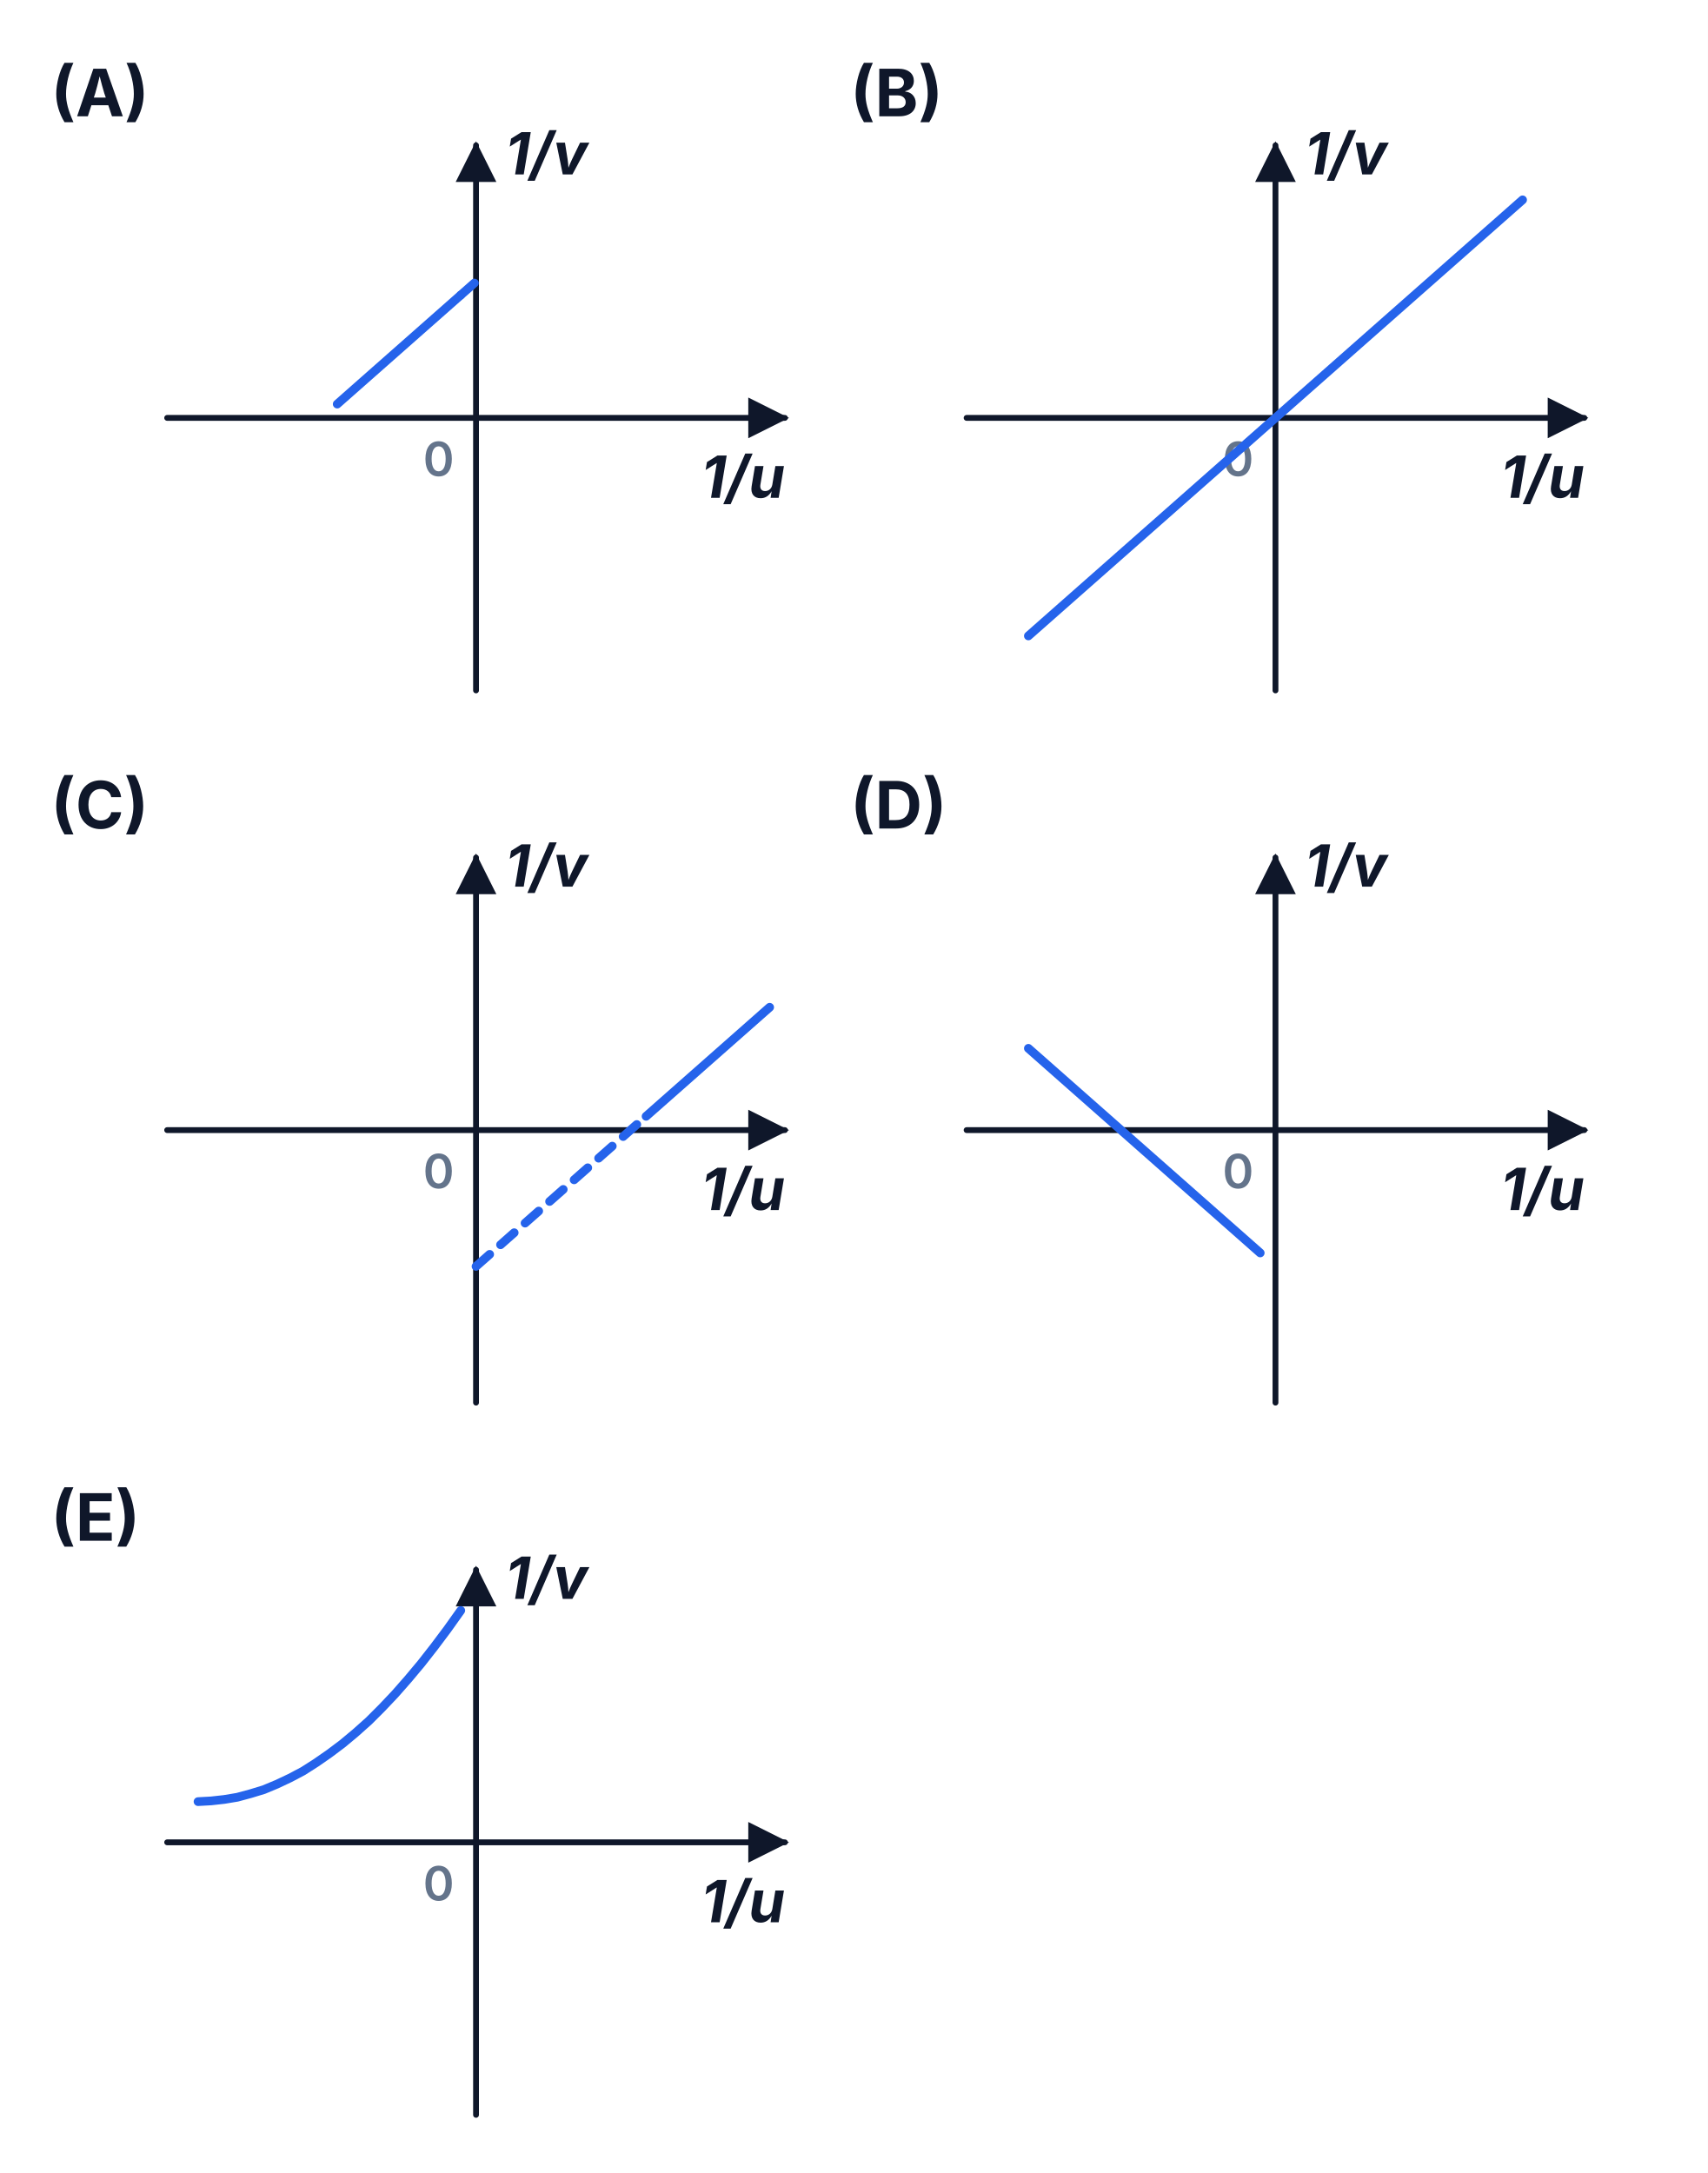
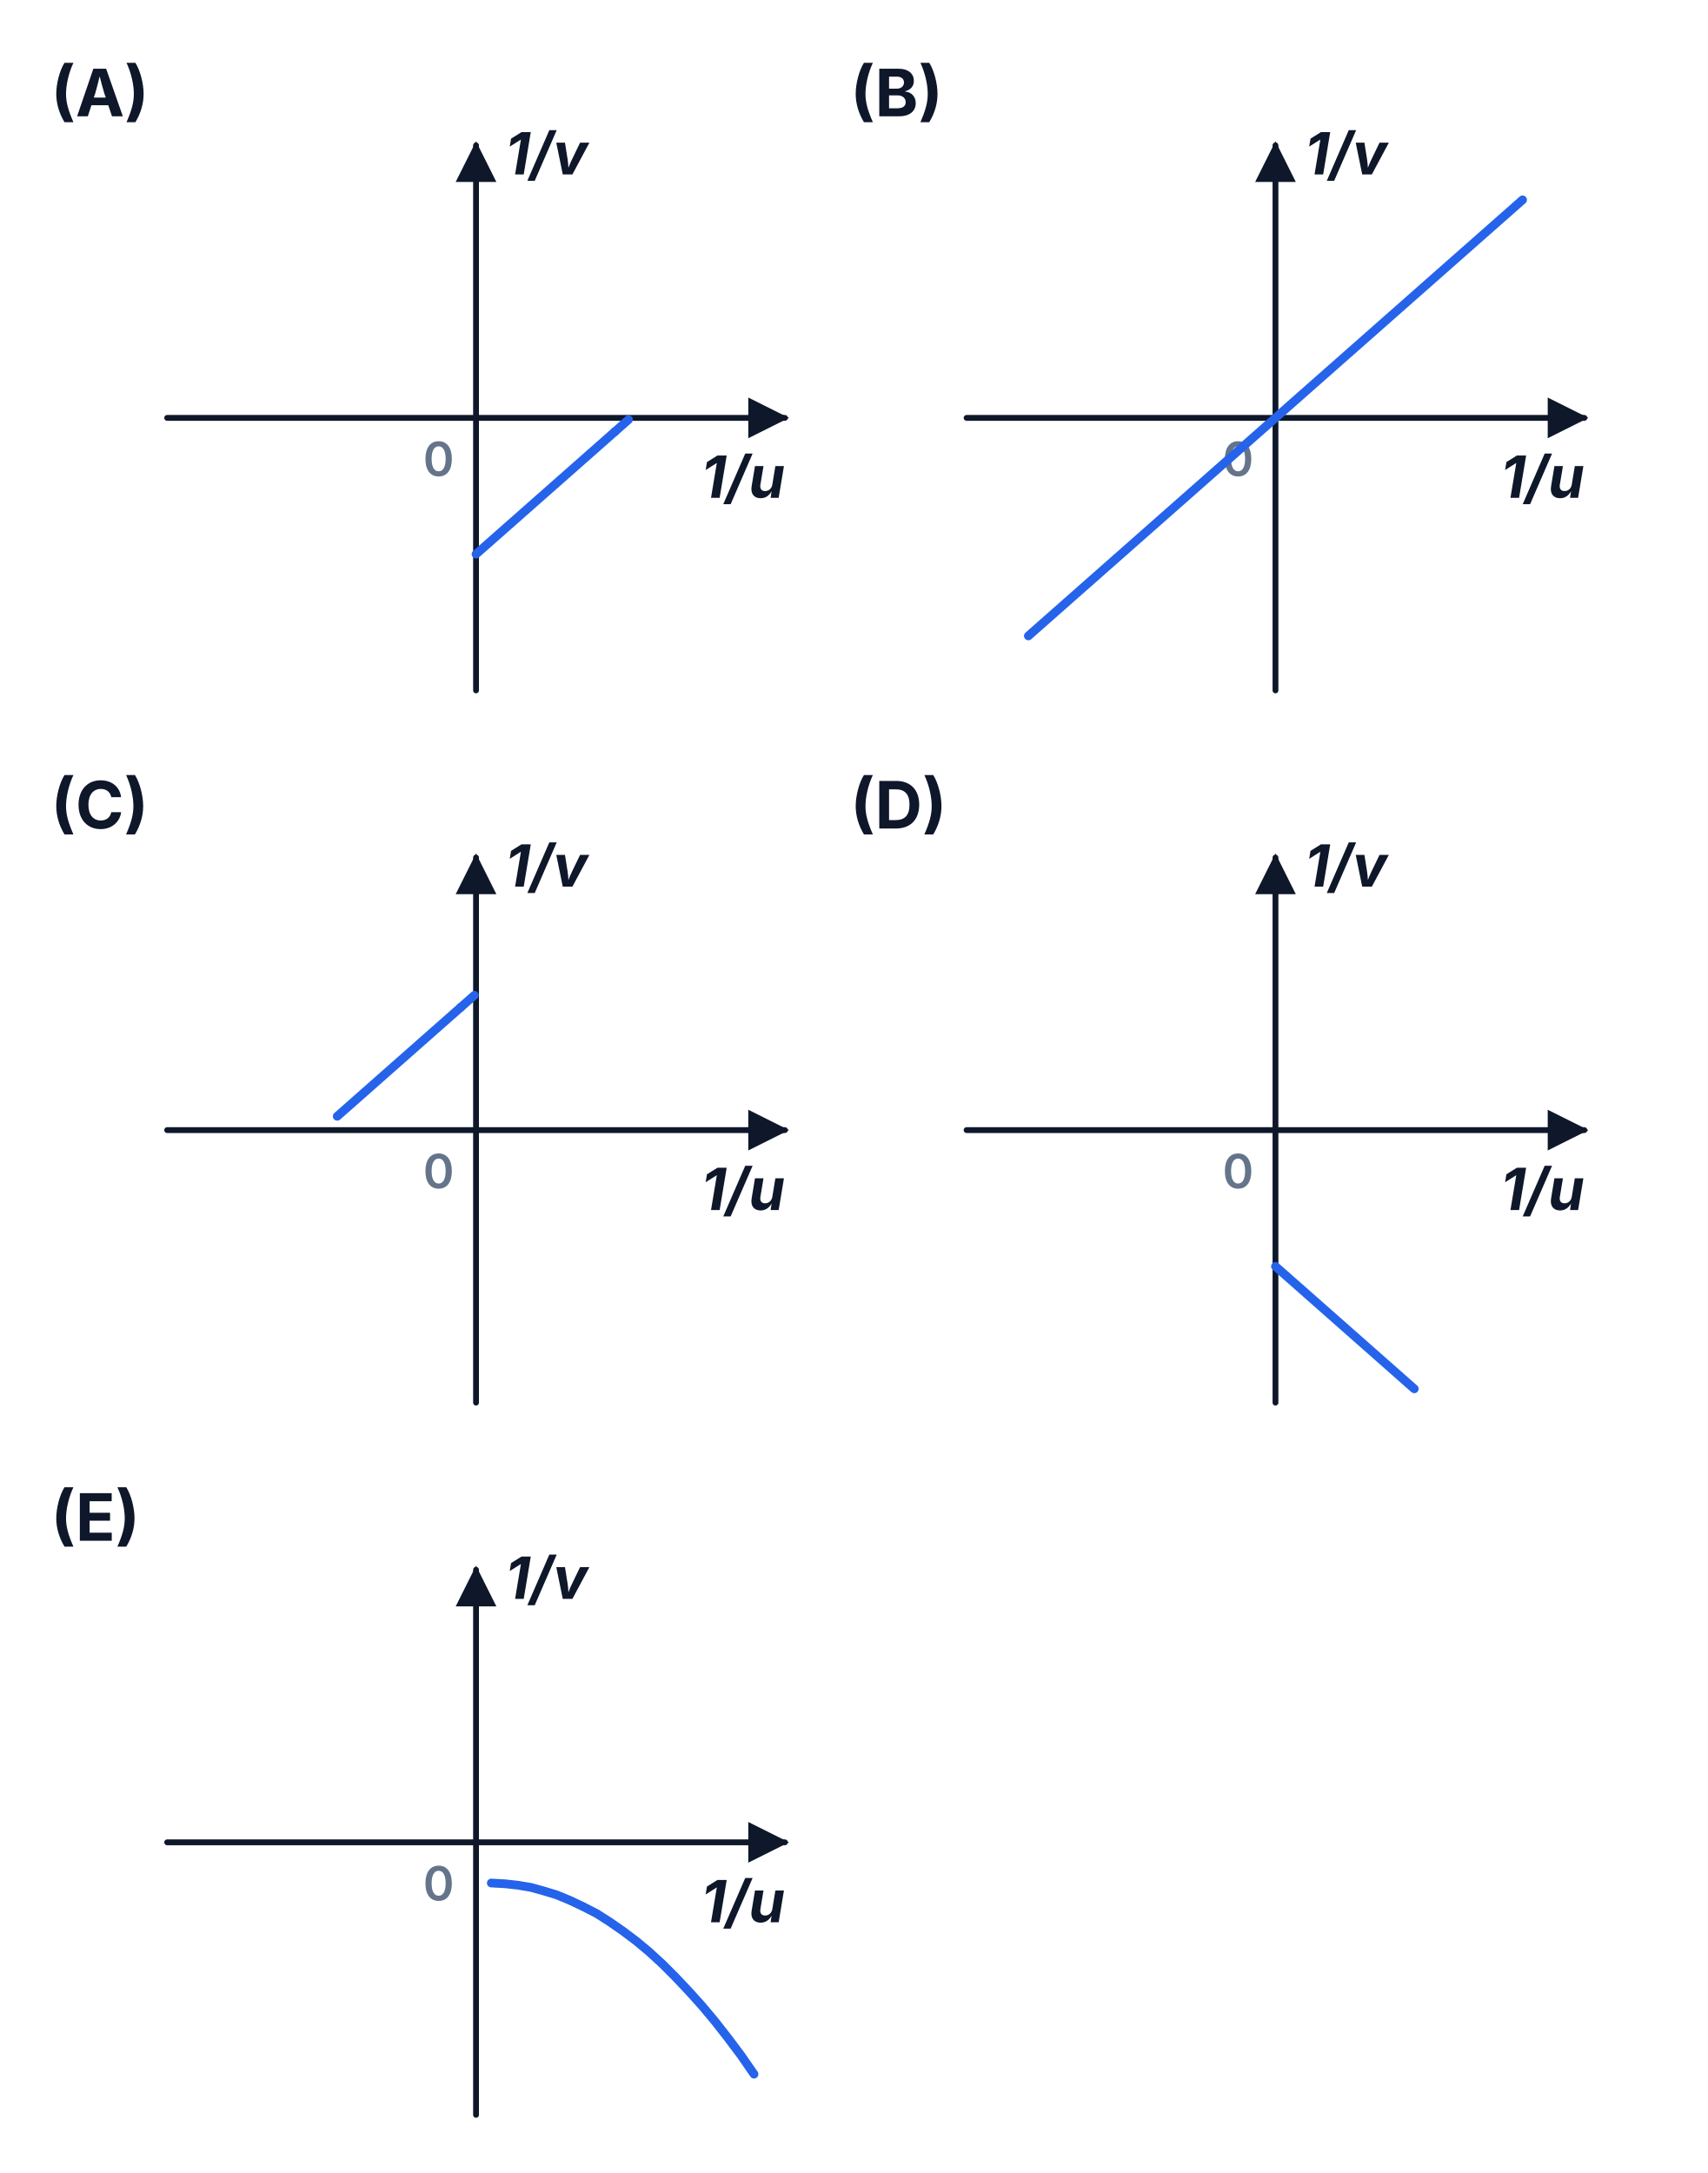
<svg xmlns="http://www.w3.org/2000/svg" viewBox="0 0 470 598" width="470" height="598">
  <defs>
    <marker id="ah" viewBox="0 0 10 10" refX="9" refY="5" markerWidth="7" markerHeight="7" orient="auto-start-reverse">
      <path d="M0 0 L10 5 L0 10 z" fill="#0f172a" />
    </marker>
    <marker id="ahb" viewBox="0 0 10 10" refX="9" refY="5" markerWidth="7" markerHeight="7" orient="auto-start-reverse">
      <path d="M0 0 L10 5 L0 10 z" fill="#2563eb" />
    </marker>
  </defs>
  <rect width="470" height="598" fill="#ffffff" />
  <text x="14.0" y="32.0" font-family="Inter, Arial, sans-serif" font-size="18" font-weight="700" fill="#0f172a" text-anchor="start">(A)</text>
  <line x1="46.00" y1="115.00" x2="216.00" y2="115.00" stroke="#0f172a" stroke-width="1.6" stroke-linecap="round" marker-end="url(#ah)" />
  <line x1="131.00" y1="190.00" x2="131.00" y2="40.00" stroke="#0f172a" stroke-width="1.6" stroke-linecap="round" marker-end="url(#ah)" />
  <text x="216.0" y="137.0" font-family="Inter, Arial, sans-serif" font-size="16" font-weight="700" fill="#0f172a" text-anchor="end" font-style="italic">1/u</text>
  <text x="139.0" y="48.0" font-family="Inter, Arial, sans-serif" font-size="16" font-weight="700" fill="#0f172a" text-anchor="start" font-style="italic">1/v</text>
  <text x="125.0" y="131.0" font-family="Inter, Arial, sans-serif" font-size="13" font-weight="600" fill="#64748b" text-anchor="end">0</text>
-   <path d="M92.8,111.2 L126.8,81.2" fill="none" stroke="#2563eb" stroke-width="2.4" stroke-linejoin="round" stroke-linecap="round" />
-   <path d="M126.8,81.2 L131.0,77.5" fill="none" stroke="#2563eb" stroke-width="2.4" stroke-linejoin="round" stroke-linecap="round" stroke-dasharray="5 4" />
+   <path d="M135.2,148.8 L169.2,118.8" fill="none" stroke="#2563eb" stroke-width="2.4" stroke-linejoin="round" stroke-linecap="round" />
+   <path d="M131.0,152.5 L135.2,148.8" fill="none" stroke="#2563eb" stroke-width="2.4" stroke-linejoin="round" stroke-linecap="round" stroke-dasharray="5 4" />
+   <path d="M169.2,118.8 L173.5,115.0" fill="none" stroke="#2563eb" stroke-width="2.4" stroke-linejoin="round" stroke-linecap="round" stroke-dasharray="5 4" />
  <text x="234.0" y="32.0" font-family="Inter, Arial, sans-serif" font-size="18" font-weight="700" fill="#0f172a" text-anchor="start">(B)</text>
  <line x1="266.00" y1="115.00" x2="436.00" y2="115.00" stroke="#0f172a" stroke-width="1.6" stroke-linecap="round" marker-end="url(#ah)" />
  <line x1="351.00" y1="190.00" x2="351.00" y2="40.00" stroke="#0f172a" stroke-width="1.6" stroke-linecap="round" marker-end="url(#ah)" />
  <text x="436.0" y="137.0" font-family="Inter, Arial, sans-serif" font-size="16" font-weight="700" fill="#0f172a" text-anchor="end" font-style="italic">1/u</text>
  <text x="359.0" y="48.0" font-family="Inter, Arial, sans-serif" font-size="16" font-weight="700" fill="#0f172a" text-anchor="start" font-style="italic">1/v</text>
  <text x="345.0" y="131.0" font-family="Inter, Arial, sans-serif" font-size="13" font-weight="600" fill="#64748b" text-anchor="end">0</text>
  <path d="M283.0,175.0 L419.0,55.0" fill="none" stroke="#2563eb" stroke-width="2.4" stroke-linejoin="round" stroke-linecap="round" />
  <text x="14.0" y="228.0" font-family="Inter, Arial, sans-serif" font-size="18" font-weight="700" fill="#0f172a" text-anchor="start">(C)</text>
  <line x1="46.00" y1="311.00" x2="216.00" y2="311.00" stroke="#0f172a" stroke-width="1.6" stroke-linecap="round" marker-end="url(#ah)" />
  <line x1="131.00" y1="386.00" x2="131.00" y2="236.00" stroke="#0f172a" stroke-width="1.6" stroke-linecap="round" marker-end="url(#ah)" />
  <text x="216.0" y="333.0" font-family="Inter, Arial, sans-serif" font-size="16" font-weight="700" fill="#0f172a" text-anchor="end" font-style="italic">1/u</text>
  <text x="139.0" y="244.0" font-family="Inter, Arial, sans-serif" font-size="16" font-weight="700" fill="#0f172a" text-anchor="start" font-style="italic">1/v</text>
  <text x="125.0" y="327.0" font-family="Inter, Arial, sans-serif" font-size="13" font-weight="600" fill="#64748b" text-anchor="end">0</text>
-   <path d="M177.8,307.2 L211.8,277.2" fill="none" stroke="#2563eb" stroke-width="2.4" stroke-linejoin="round" stroke-linecap="round" />
-   <path d="M131.0,348.5 L177.8,307.2" fill="none" stroke="#2563eb" stroke-width="2.4" stroke-linejoin="round" stroke-linecap="round" stroke-dasharray="5 4" />
+   <path d="M92.8,307.2 L126.8,277.2" fill="none" stroke="#2563eb" stroke-width="2.4" stroke-linejoin="round" stroke-linecap="round" />
+   <path d="M126.8,277.2 L131.0,273.5" fill="none" stroke="#2563eb" stroke-width="2.4" stroke-linejoin="round" stroke-linecap="round" stroke-dasharray="5 4" />
  <text x="234.0" y="228.0" font-family="Inter, Arial, sans-serif" font-size="18" font-weight="700" fill="#0f172a" text-anchor="start">(D)</text>
  <line x1="266.00" y1="311.00" x2="436.00" y2="311.00" stroke="#0f172a" stroke-width="1.6" stroke-linecap="round" marker-end="url(#ah)" />
  <line x1="351.00" y1="386.00" x2="351.00" y2="236.00" stroke="#0f172a" stroke-width="1.6" stroke-linecap="round" marker-end="url(#ah)" />
  <text x="436.0" y="333.0" font-family="Inter, Arial, sans-serif" font-size="16" font-weight="700" fill="#0f172a" text-anchor="end" font-style="italic">1/u</text>
  <text x="359.0" y="244.0" font-family="Inter, Arial, sans-serif" font-size="16" font-weight="700" fill="#0f172a" text-anchor="start" font-style="italic">1/v</text>
  <text x="345.0" y="327.0" font-family="Inter, Arial, sans-serif" font-size="13" font-weight="600" fill="#64748b" text-anchor="end">0</text>
-   <path d="M283.0,288.5 L346.8,344.8" fill="none" stroke="#2563eb" stroke-width="2.4" stroke-linejoin="round" stroke-linecap="round" />
+   <path d="M355.2,352.2 L389.2,382.2" fill="none" stroke="#2563eb" stroke-width="2.4" stroke-linejoin="round" stroke-linecap="round" />
+   <path d="M351.0,348.5 L355.2,352.2" fill="none" stroke="#2563eb" stroke-width="2.4" stroke-linejoin="round" stroke-linecap="round" stroke-dasharray="5 4" />
  <text x="14.0" y="424.0" font-family="Inter, Arial, sans-serif" font-size="18" font-weight="700" fill="#0f172a" text-anchor="start">(E)</text>
  <line x1="46.00" y1="507.00" x2="216.00" y2="507.00" stroke="#0f172a" stroke-width="1.6" stroke-linecap="round" marker-end="url(#ah)" />
  <line x1="131.00" y1="582.00" x2="131.00" y2="432.00" stroke="#0f172a" stroke-width="1.6" stroke-linecap="round" marker-end="url(#ah)" />
  <text x="216.0" y="529.0" font-family="Inter, Arial, sans-serif" font-size="16" font-weight="700" fill="#0f172a" text-anchor="end" font-style="italic">1/u</text>
  <text x="139.0" y="440.0" font-family="Inter, Arial, sans-serif" font-size="16" font-weight="700" fill="#0f172a" text-anchor="start" font-style="italic">1/v</text>
  <text x="125.0" y="523.0" font-family="Inter, Arial, sans-serif" font-size="13" font-weight="600" fill="#64748b" text-anchor="end">0</text>
-   <path d="M54.5,495.8 L58.1,495.6 L61.7,495.2 L65.3,494.6 L69.0,493.6 L72.6,492.5 L76.2,491.0 L79.8,489.3 L83.4,487.4 L87.0,485.1 L90.6,482.6 L94.2,479.9 L97.8,476.9 L101.5,473.6 L105.1,470.0 L108.7,466.2 L112.3,462.1 L115.9,457.8 L119.5,453.2 L123.1,448.4 L126.8,443.2" fill="none" stroke="#2563eb" stroke-width="2.4" stroke-linejoin="round" stroke-linecap="round" />
+   <path d="M135.2,518.2 L138.9,518.4 L142.5,518.8 L146.1,519.4 L149.7,520.4 L153.3,521.5 L156.9,523.0 L160.5,524.7 L164.2,526.6 L167.8,528.9 L171.4,531.4 L175.0,534.1 L178.6,537.1 L182.2,540.4 L185.8,544.0 L189.4,547.8 L193.1,551.9 L196.7,556.2 L200.3,560.8 L203.9,565.6 L207.5,570.8" fill="none" stroke="#2563eb" stroke-width="2.4" stroke-linejoin="round" stroke-linecap="round" />
</svg>
